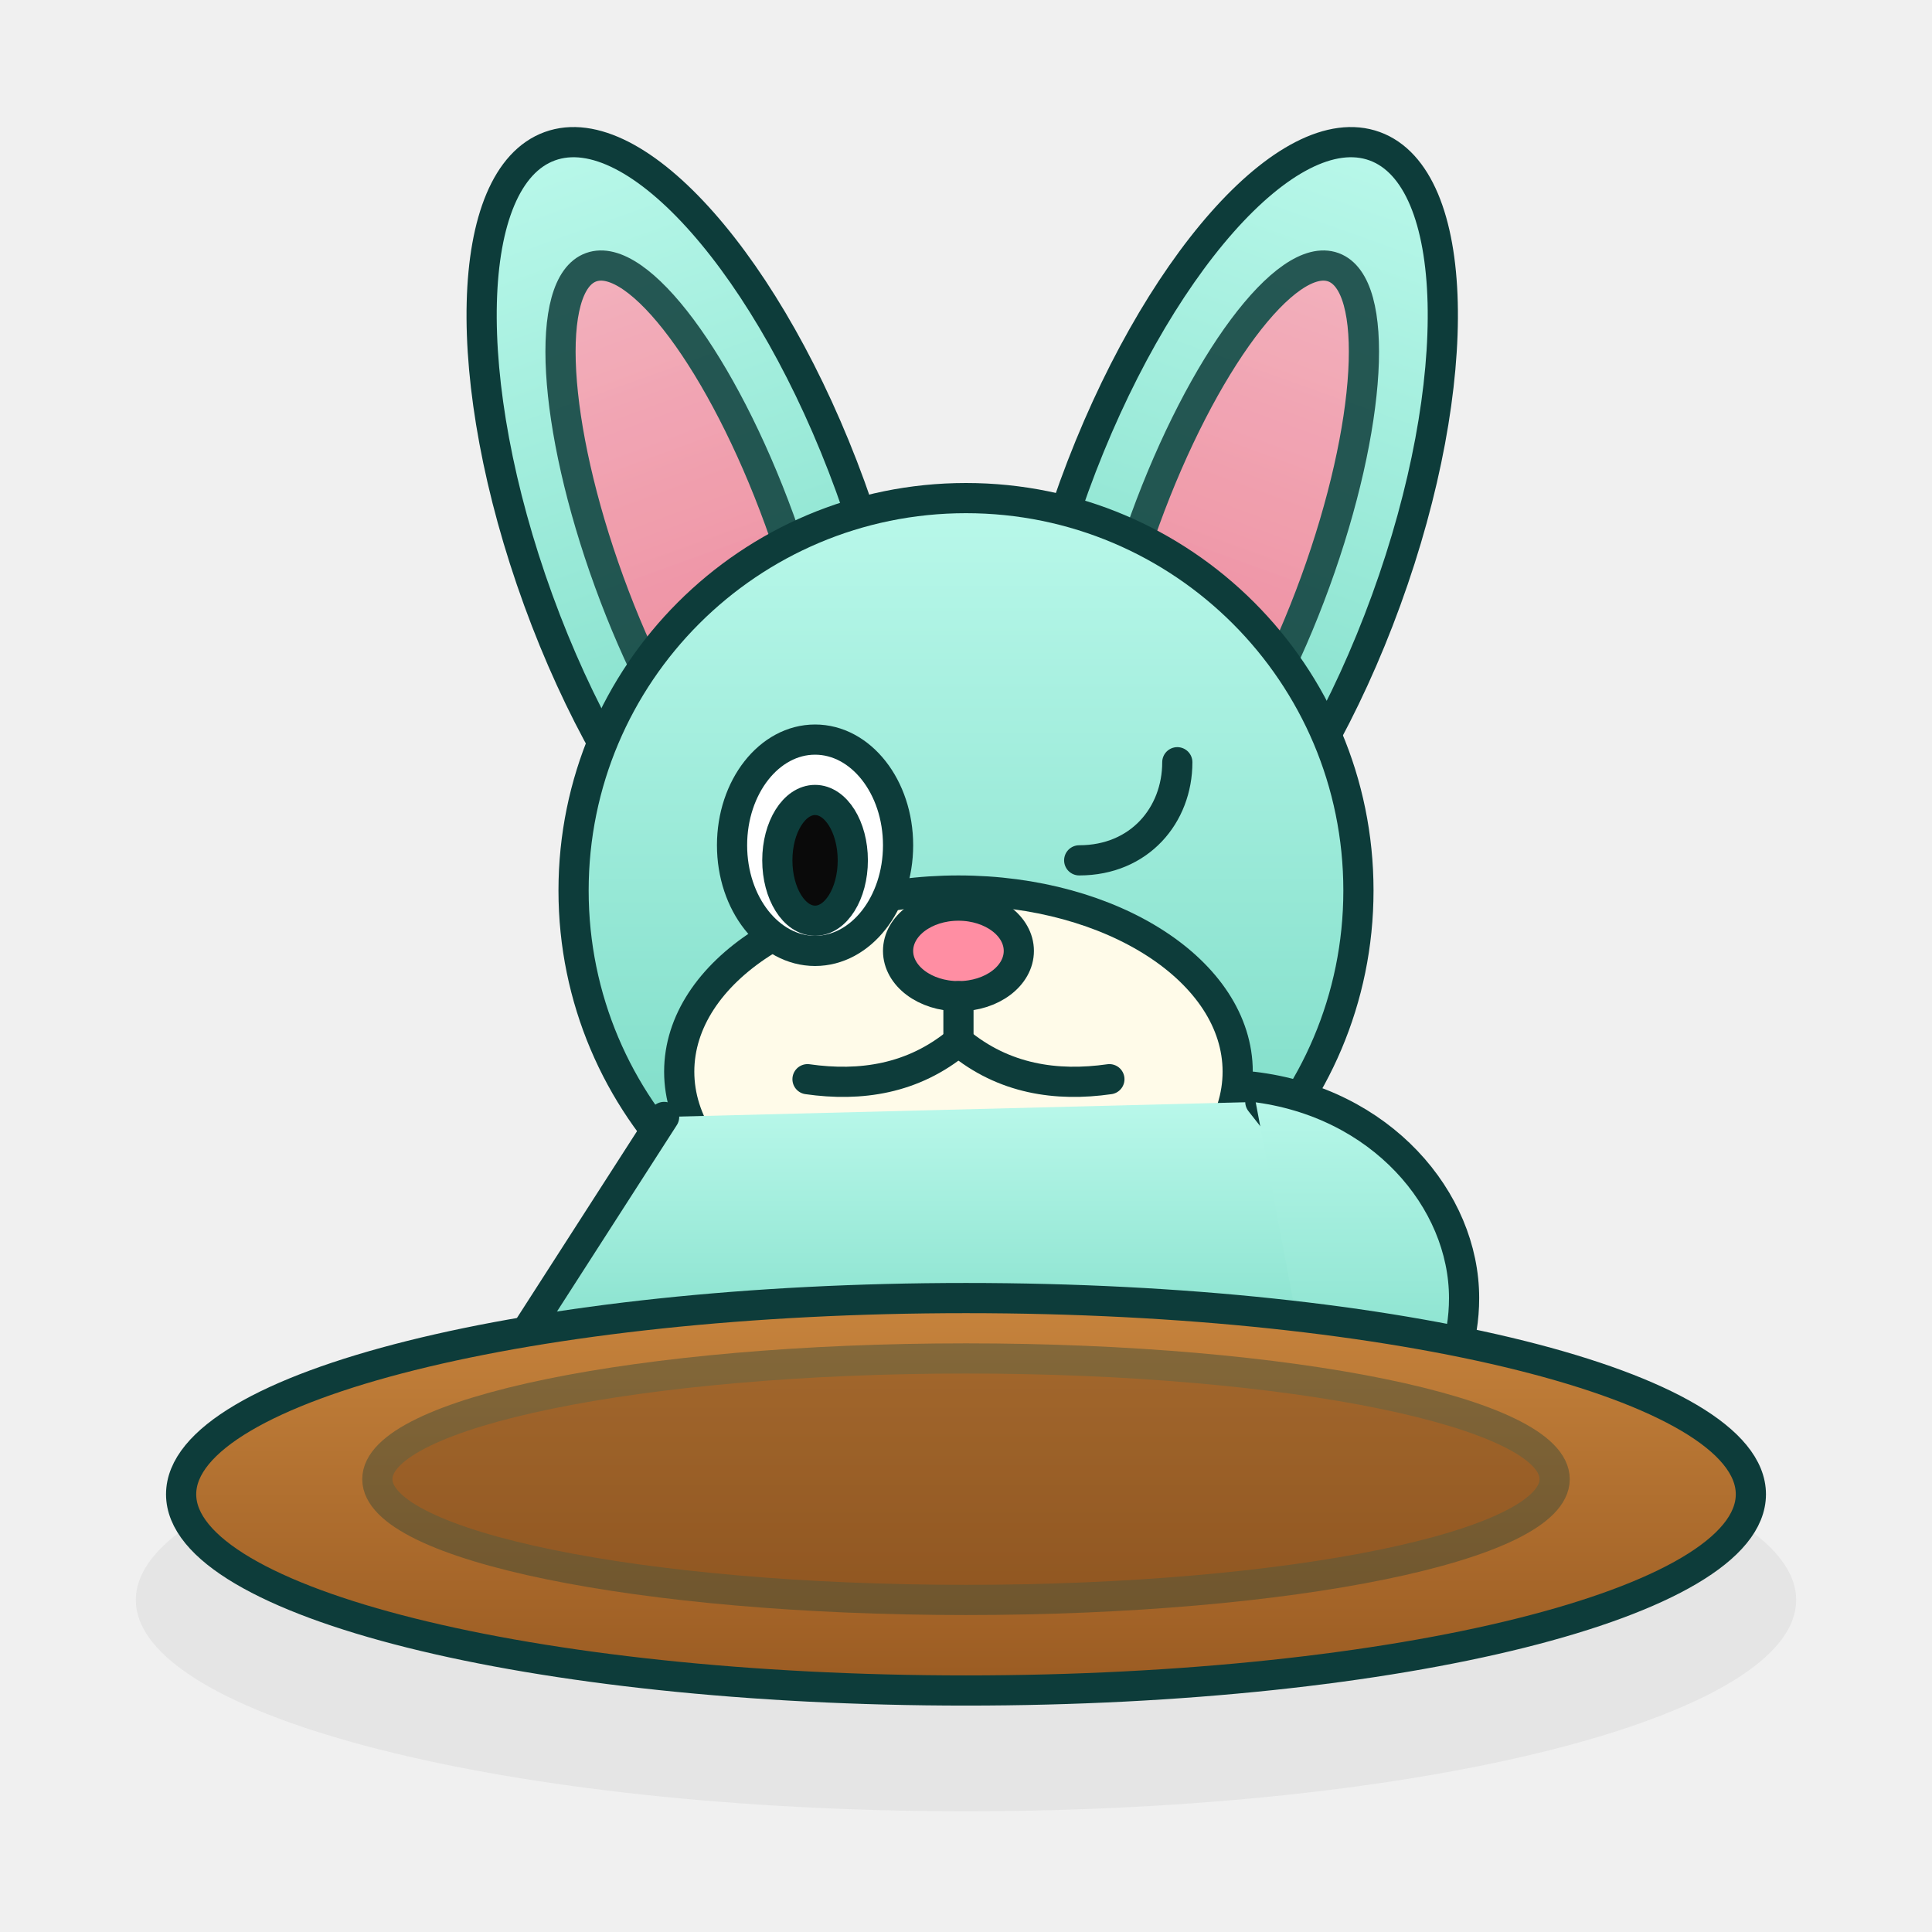
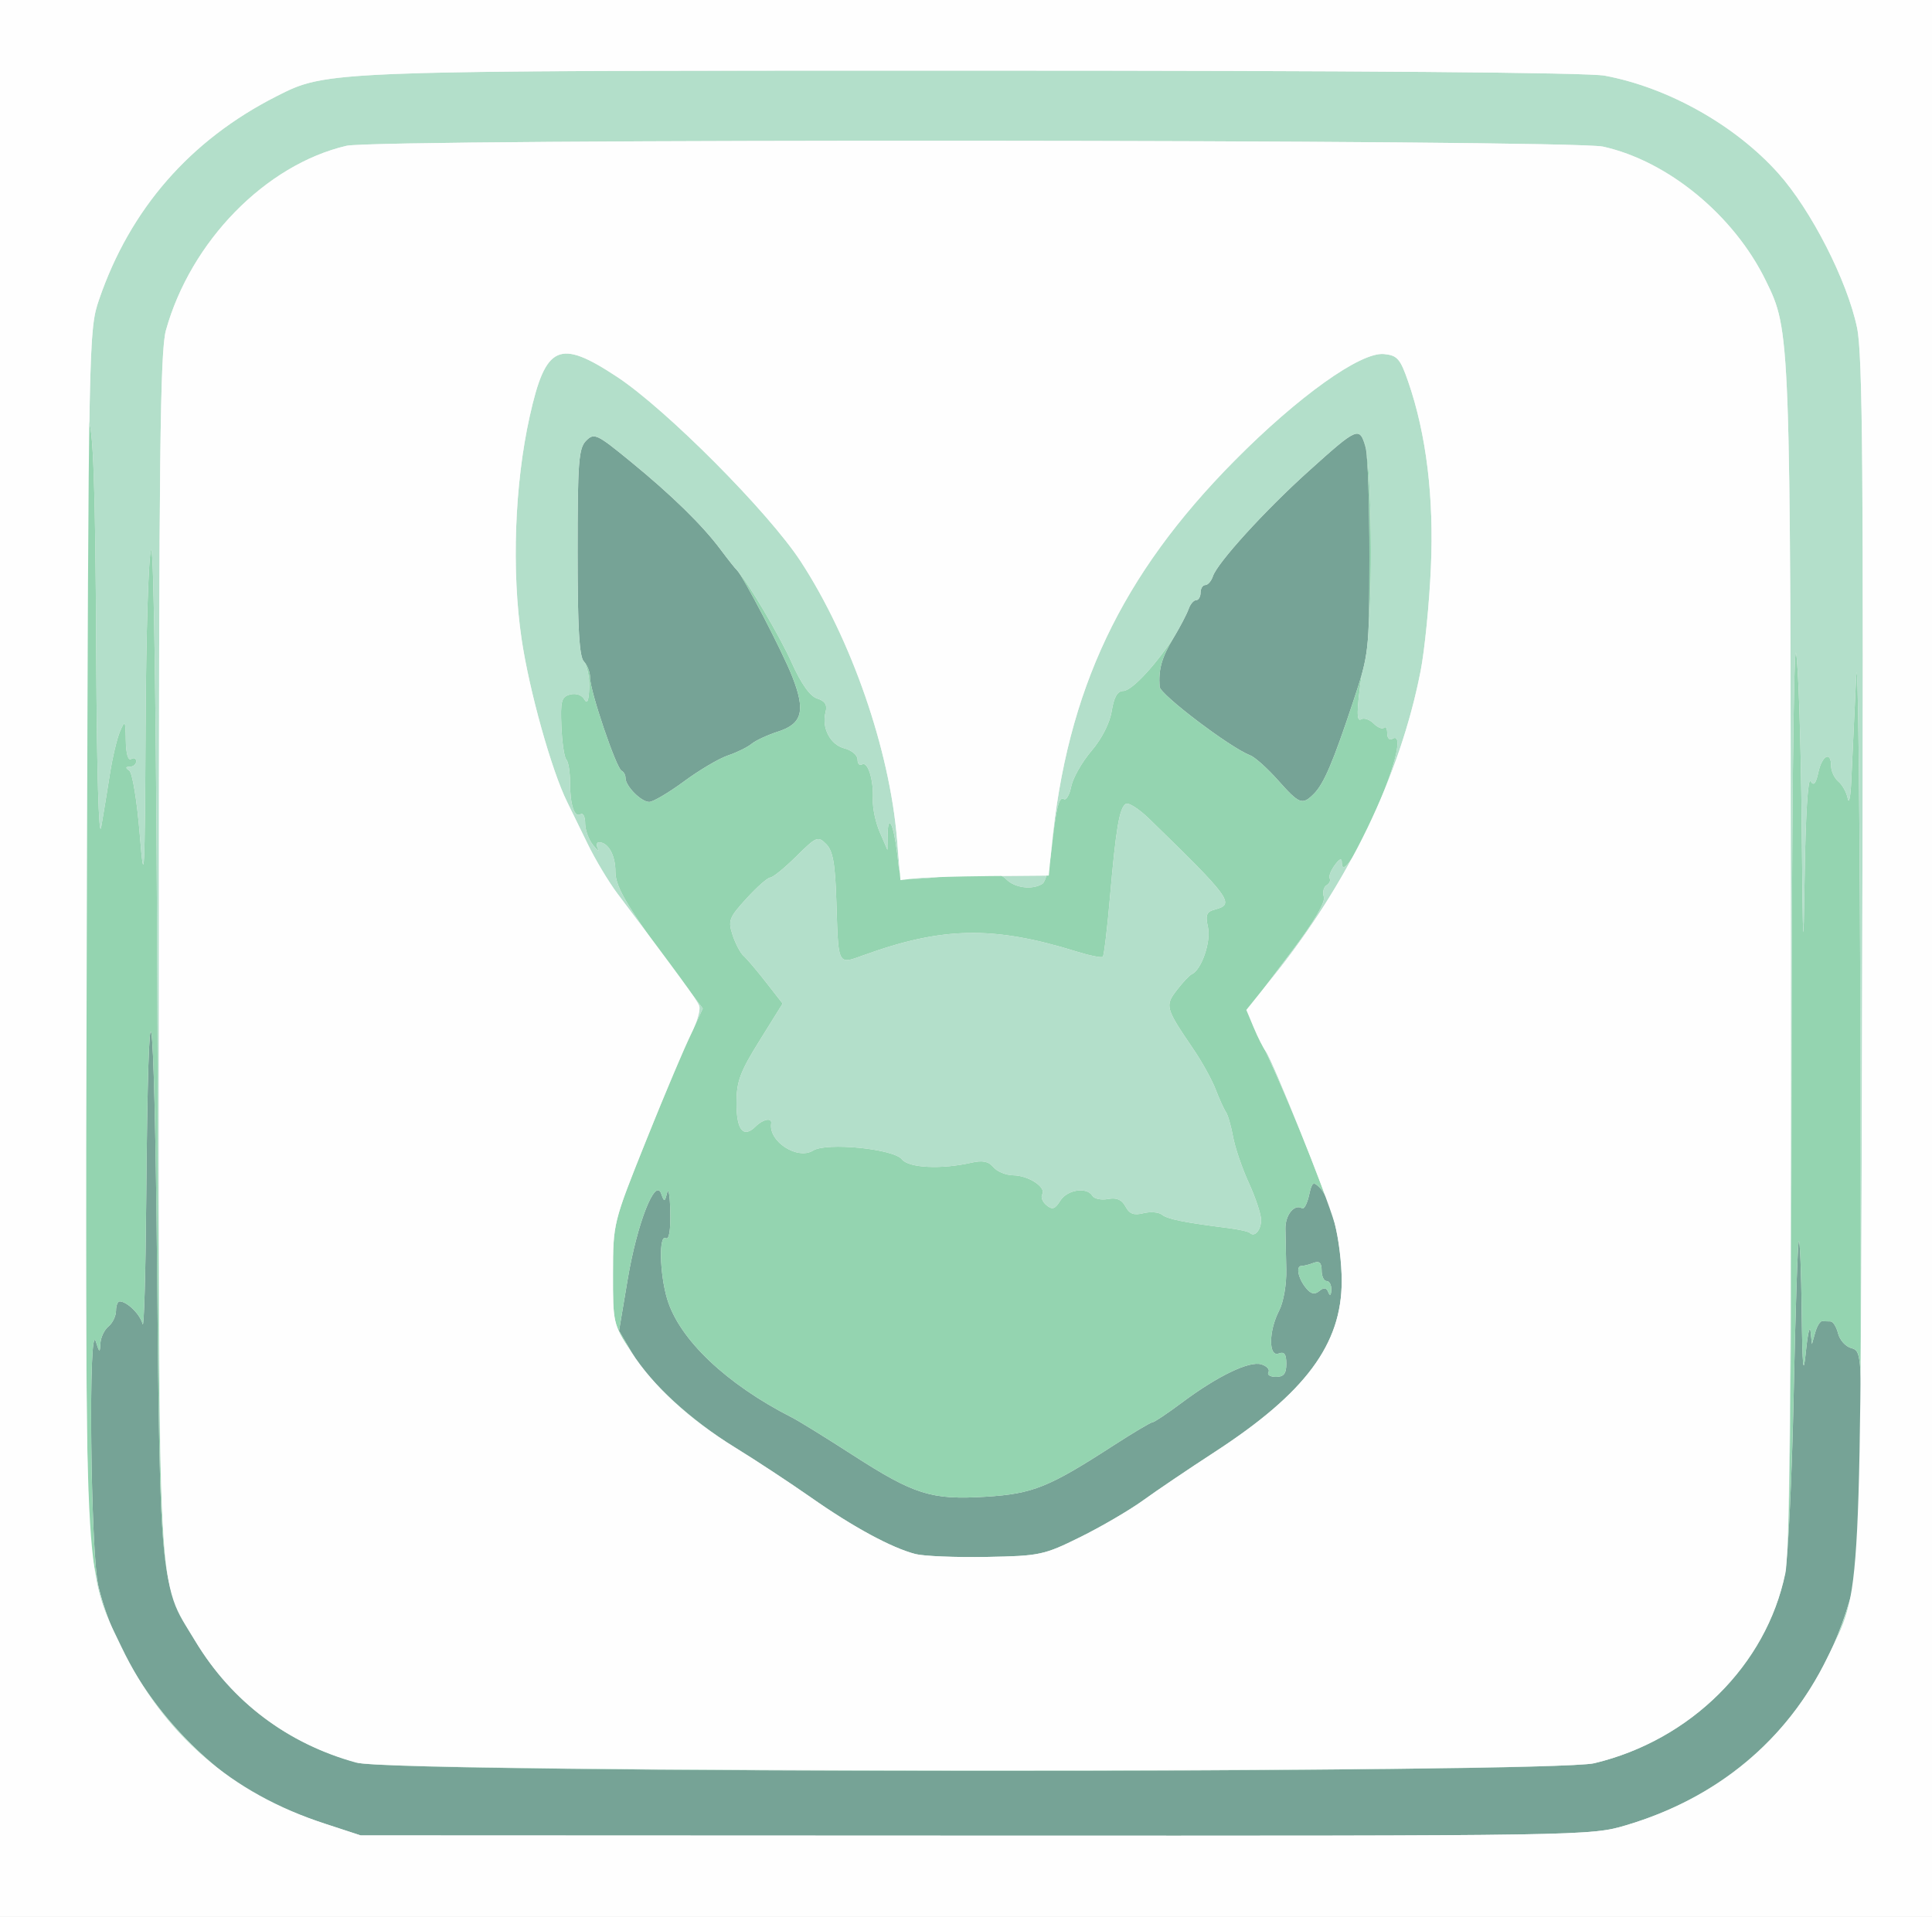
- <svg xmlns="http://www.w3.org/2000/svg" viewBox="0 0 256 256" role="img" aria-label="Coelho da Toca do Coelho">
-   <defs>
-     <linearGradient id="mint" x1="0" x2="0" y1="0" y2="1">
-       <stop offset="0" stop-color="#b9f8ea" />
-       <stop offset="1" stop-color="#74d8c2" />
-     </linearGradient>
-     <linearGradient id="ear" x1="0" x2="0" y1="0" y2="1">
-       <stop offset="0" stop-color="#ffa5b6" />
-       <stop offset="1" stop-color="#ff738e" />
-     </linearGradient>
-     <linearGradient id="soil" x1="0" x2="0" y1="0" y2="1">
-       <stop offset="0" stop-color="#c7843d" />
-       <stop offset="1" stop-color="#9a5b22" />
-     </linearGradient>
-   </defs>
-   <ellipse cx="128" cy="212" rx="110" ry="28" fill="#d8d8d8" opacity=".45" />
-   <g stroke="#0d3c3a" stroke-width="4" stroke-linecap="round" stroke-linejoin="round">
-     <ellipse cx="92" cy="72" rx="22" ry="56" transform="rotate(-20 92 72)" fill="url(#mint)" />
-     <ellipse cx="163" cy="72" rx="22" ry="56" transform="rotate(20 163 72)" fill="url(#mint)" />
-     <ellipse cx="92" cy="73" rx="12" ry="40" transform="rotate(-20 92 73)" fill="url(#ear)" opacity=".85" />
-     <ellipse cx="163" cy="73" rx="12" ry="40" transform="rotate(20 163 73)" fill="url(#ear)" opacity=".85" />
-     <circle cx="128" cy="118" r="52" fill="url(#mint)" />
-     <ellipse cx="127" cy="142" rx="37" ry="24" fill="#fffbe9" />
-     <ellipse cx="108" cy="112" rx="11" ry="14" fill="#fff" />
-     <ellipse cx="108" cy="114" rx="5" ry="8" fill="#0a0a0a" />
-     <path d="M143 114c8 0 13-6 13-13" fill="none" />
-     <ellipse cx="127" cy="126" rx="8" ry="6" fill="#ff8ea3" />
-     <path d="M127 132v6" />
-     <path d="M127 138c-6 5-13 6-20 5" fill="none" />
-     <path d="M127 138c6 5 13 6 20 5" fill="none" />
-     <path d="M88 148l-18 28c14 8 30 14 58 14 27 0 46-7 61-16l-22-28" fill="url(#mint)" />
-     <path d="M166 144c17 2 28 15 28 28 0 11-7 20-18 25" fill="url(#mint)" />
-     <path d="M177 177c7-2 11 4 9 10" fill="none" />
-     <ellipse cx="128" cy="198" rx="104" ry="26" fill="url(#soil)" />
-     <ellipse cx="128" cy="196" rx="78" ry="16" fill="#6b3d13" opacity=".35" />
+ <svg xmlns="http://www.w3.org/2000/svg" width="383" height="380" viewBox="0 0 383 380">
+   <g>
+     <path d="M 322.39 361.89 C315.32,363.99 314.64,364.00 193.39,363.96 L 71.50 363.91 L 64.50 361.62 C54.86,358.47 48.26,354.93 41.93,349.53 C30.81,340.04 22.50,327.06 19.50,314.49 C17.95,307.98 17.47,261.21 19.00,266.00 C19.72,268.25 19.81,268.28 19.90,266.37 C19.96,265.20 20.67,263.68 21.50,263.00 C22.33,262.32 23.00,260.91 23.00,259.88 C23.00,258.84 23.34,258.01 23.75,258.03 C25.26,258.10 27.78,260.60 28.27,262.52 C28.54,263.61 28.86,252.80 28.98,238.50 C29.40,187.92 30.59,195.10 31.14,251.50 C31.74,313.90 31.74,313.85 38.74,325.42 C46.10,337.59 57.14,345.82 71.05,349.52 C78.80,351.59 307.44,351.66 316.04,349.60 C335.16,345.03 350.28,330.00 353.86,312.00 C354.46,308.98 355.24,293.00 355.58,276.50 C355.92,260.00 356.38,246.31 356.60,246.08 C356.82,245.85 357.08,252.15 357.17,260.08 C357.31,271.35 357.49,273.08 358.00,268.00 C358.36,264.42 358.78,262.62 358.93,264.00 L 359.20 266.50 L 359.85 264.19 C360.21,262.92 360.84,261.91 361.25,261.94 C361.66,261.97 362.40,262.00 362.89,262.00 C363.38,262.00 364.05,263.07 364.38,264.38 C364.71,265.69 365.88,267.00 366.99,267.29 C368.92,267.79 369.00,268.62 369.00,288.22 C369.00,304.88 368.66,309.91 367.16,315.57 C361.02,338.67 345.12,355.13 322.39,361.89 ZM 214.14 304.77 C206.95,308.33 206.11,308.51 195.55,308.70 C189.47,308.81 183.15,308.55 181.50,308.13 C176.76,306.91 169.15,302.79 160.77,296.91 C156.52,293.94 149.77,289.49 145.77,287.04 C136.94,281.61 128.69,274.03 125.26,268.19 L 122.72 263.85 L 124.43 253.67 C126.28,242.63 129.89,233.38 131.07,236.66 C131.69,238.39 131.76,238.38 132.25,236.50 C132.53,235.40 132.82,237.11 132.88,240.31 C132.96,243.95 132.63,245.89 132.00,245.50 C130.58,244.62 130.76,252.60 132.27,257.59 C134.68,265.59 144.02,274.45 157.00,281.05 C158.38,281.75 163.77,285.09 169.00,288.46 C181.24,296.36 184.65,297.43 195.44,296.76 C204.76,296.17 207.88,294.92 220.84,286.53 C224.70,284.04 228.13,282.00 228.47,282.00 C228.81,282.00 231.43,280.25 234.29,278.11 C241.43,272.78 247.70,269.77 250.07,270.52 C251.15,270.86 251.77,271.56 251.46,272.07 C251.14,272.58 251.81,273.00 252.94,273.00 C254.49,273.00 255.00,272.36 255.00,270.39 C255.00,268.49 254.60,267.94 253.50,268.36 C251.45,269.15 251.48,263.90 253.56,259.89 C254.45,258.16 255.06,254.66 254.99,251.69 C254.92,248.83 254.85,245.21 254.82,243.63 C254.78,240.88 256.61,238.64 258.12,239.57 C258.51,239.82 259.13,238.67 259.50,237.02 C260.09,234.33 260.32,234.17 261.68,235.53 C263.92,237.78 265.98,246.60 265.98,254.00 C265.98,266.53 258.81,276.18 240.75,287.93 C235.66,291.24 229.29,295.54 226.59,297.50 C223.89,299.45 218.29,302.72 214.14,304.77 ZM 135.60 154.93 C132.56,157.17 129.46,159.00 128.70,159.00 C127.10,159.00 124.00,155.87 124.00,154.25 C124.00,153.66 123.66,153.02 123.23,152.83 C122.19,152.38 116.97,137.01 116.99,134.45 C116.99,133.32 116.44,131.84 115.75,131.15 C114.83,130.23 114.50,124.48 114.50,109.49 C114.50,91.63 114.71,88.86 116.19,87.38 C117.79,85.78 118.31,86.03 124.92,91.44 C133.18,98.19 139.25,104.13 142.88,109.00 C144.32,110.93 145.74,112.72 146.05,113.00 C147.23,114.05 155.07,129.09 157.05,134.12 C159.73,140.92 159.07,143.50 154.25,145.05 C152.19,145.71 149.82,146.81 149.00,147.48 C148.18,148.16 146.06,149.20 144.30,149.79 C142.54,150.38 138.63,152.69 135.60,154.93 ZM 260.46 157.40 C258.16,159.70 257.60,159.48 253.33,154.68 C251.23,152.31 248.73,150.08 247.78,149.73 C243.96,148.30 229.99,137.72 229.88,136.17 C229.64,132.66 230.29,130.39 232.62,126.51 C233.94,124.31 235.30,121.71 235.63,120.75 C235.96,119.79 236.63,119.00 237.12,119.00 C237.60,119.00 238.00,118.32 238.00,117.50 C238.00,116.68 238.42,116.00 238.93,116.00 C239.45,116.00 240.13,115.21 240.45,114.25 C241.34,111.57 250.77,101.21 259.33,93.50 C269.22,84.59 269.53,84.46 270.73,88.75 C271.15,90.26 271.49,100.05 271.47,110.50 C271.45,129.11 271.38,129.70 268.29,139.00 C264.26,151.16 262.44,155.41 260.46,157.40 ZM 258.93 255.41 C259.89,256.58 260.62,256.73 261.54,255.97 C262.44,255.22 262.95,255.28 263.32,256.21 C263.65,257.03 263.87,256.86 263.92,255.75 C263.96,254.79 263.55,254.00 263.00,254.00 C262.45,254.00 262.00,253.05 262.00,251.89 C262.00,250.38 261.55,249.96 260.42,250.39 C259.55,250.73 258.46,251.00 258.01,251.00 C256.83,251.00 257.35,253.51 258.93,255.41 Z" fill="rgb(118,163,150)" />
+     <path d="M 135.60 154.93 C138.63,152.69 142.54,150.38 144.30,149.79 C146.06,149.20 148.18,148.16 149.00,147.48 C149.82,146.81 152.19,145.71 154.25,145.05 C159.07,143.50 159.73,140.92 157.05,134.12 C155.16,129.33 147.95,115.44 146.26,113.24 C148.32,115.52 154.57,126.08 156.93,131.35 C158.84,135.60 160.58,138.05 162.01,138.50 C163.58,139.00 164.04,139.75 163.66,141.20 C162.84,144.33 164.60,147.68 167.43,148.39 C168.84,148.75 170.00,149.73 170.00,150.58 C170.00,151.43 170.40,151.87 170.89,151.57 C172.04,150.86 173.22,154.68 173.04,158.50 C172.96,160.16 173.57,163.08 174.41,165.00 L 175.92 168.50 L 175.96 165.58 C176.02,161.14 177.12,163.22 177.86,169.18 C178.15,171.51 178.12,172.87 178.78,173.58 C179.68,174.55 181.85,174.33 187.85,173.72 C188.85,173.62 189.96,173.51 191.19,173.39 C196.65,172.86 198.18,173.04 199.51,174.37 C201.22,176.07 204.68,176.49 206.65,175.23 C207.28,174.83 208.09,171.80 208.45,168.50 C209.36,160.14 209.92,157.84 210.91,158.44 C211.37,158.73 212.03,157.59 212.37,155.90 C212.71,154.22 214.51,151.06 216.37,148.88 C218.42,146.49 220.01,143.36 220.39,140.96 C220.83,138.23 221.53,137.00 222.65,137.00 C224.50,137.00 229.67,131.13 233.01,125.85 C232.88,126.07 232.75,126.29 232.62,126.51 C230.29,130.39 229.64,132.66 229.88,136.17 C229.99,137.72 243.96,148.30 247.78,149.73 C248.73,150.08 251.23,152.31 253.33,154.68 C257.60,159.48 258.16,159.70 260.46,157.40 C262.44,155.41 264.26,151.16 268.29,139.00 C268.99,136.91 269.53,135.25 269.95,133.74 C268.91,140.90 268.92,143.17 269.81,142.62 C270.38,142.27 271.50,142.64 272.30,143.44 C273.10,144.25 274.04,144.63 274.38,144.29 C274.72,143.95 275.00,144.44 275.00,145.39 C275.00,146.34 275.45,146.84 276.00,146.50 C278.18,145.15 276.81,151.35 272.97,160.20 C268.98,169.40 266.00,174.02 266.00,171.02 C266.00,170.06 265.55,170.23 264.59,171.55 C263.81,172.61 263.37,173.79 263.60,174.17 C263.84,174.55 263.56,175.16 262.98,175.52 C262.39,175.87 262.15,176.92 262.44,177.83 C262.77,178.88 260.47,182.80 256.23,188.41 C252.53,193.31 248.93,198.07 248.24,198.99 C247.18,200.39 247.47,201.64 249.97,206.59 C253.16,212.91 259.48,228.14 262.77,237.16 C262.42,236.46 262.05,235.91 261.68,235.53 C260.32,234.17 260.09,234.33 259.50,237.02 C259.13,238.67 258.51,239.82 258.12,239.57 C256.61,238.64 254.78,240.88 254.82,243.63 C254.85,245.21 254.92,248.83 254.99,251.69 C255.06,254.66 254.45,258.16 253.56,259.89 C251.48,263.90 251.45,269.15 253.50,268.36 C254.60,267.94 255.00,268.49 255.00,270.39 C255.00,272.36 254.49,273.00 252.94,273.00 C251.81,273.00 251.14,272.58 251.46,272.07 C251.77,271.56 251.15,270.86 250.07,270.52 C247.70,269.77 241.43,272.78 234.29,278.11 C231.43,280.25 228.81,282.00 228.47,282.00 C228.13,282.00 224.70,284.04 220.84,286.53 C207.88,294.92 204.76,296.17 195.44,296.76 C184.65,297.43 181.24,296.36 169.00,288.46 C163.77,285.09 158.38,281.75 157.00,281.05 C144.02,274.45 134.68,265.59 132.27,257.59 C130.76,252.60 130.58,244.62 132.00,245.50 C132.63,245.89 132.96,243.95 132.88,240.31 C132.82,237.11 132.53,235.40 132.25,236.50 C131.76,238.38 131.69,238.39 131.07,236.66 C129.89,233.38 126.28,242.63 124.43,253.67 L 122.72 263.85 L 125.26 268.19 C125.39,268.41 125.53,268.63 125.67,268.86 C125.48,268.57 125.29,268.29 125.10,268.00 C121.57,262.61 121.50,262.31 121.52,252.50 C121.54,242.67 121.64,242.25 127.33,228.00 C130.51,220.02 134.51,210.45 136.22,206.72 L 139.32 199.95 L 136.16 195.72 C124.58,180.27 122.00,176.09 122.00,172.80 C122.00,169.55 120.57,167.00 118.74,167.00 C118.27,167.00 118.17,167.56 118.52,168.25 C118.86,168.94 118.44,168.63 117.57,167.56 C116.71,166.49 116.00,164.55 116.00,163.25 C116.00,161.95 115.60,161.13 115.10,161.44 C113.87,162.20 113.00,159.56 113.00,155.08 C113.00,153.02 112.67,151.00 112.27,150.60 C111.86,150.20 111.43,147.25 111.29,144.04 C111.08,138.97 111.30,138.15 113.03,137.70 C114.19,137.40 115.35,137.80 115.84,138.67 C116.41,139.69 116.71,138.98 116.81,136.40 C116.89,134.34 116.40,131.98 115.73,131.17 C115.63,131.06 115.54,130.88 115.46,130.65 C115.55,130.88 115.65,131.05 115.75,131.15 C116.44,131.84 116.99,133.32 116.99,134.45 C116.97,137.01 122.19,152.38 123.23,152.83 C123.66,153.02 124.00,153.66 124.00,154.25 C124.00,155.87 127.10,159.00 128.70,159.00 C129.46,159.00 132.56,157.17 135.60,154.93 ZM 247.79 244.46 C248.71,245.38 250.00,243.88 250.00,241.88 C250.00,240.77 248.91,237.48 247.57,234.55 C246.23,231.63 244.82,227.49 244.44,225.37 C244.05,223.24 243.42,221.05 243.04,220.50 C242.65,219.95 241.73,217.93 240.99,216.00 C240.25,214.07 238.26,210.48 236.57,208.00 C231.03,199.87 230.90,199.41 233.31,196.29 C234.49,194.75 235.82,193.35 236.25,193.16 C238.16,192.34 240.10,186.72 239.47,183.86 C238.92,181.36 239.16,180.77 240.91,180.31 C244.86,179.28 243.97,178.06 227.83,162.36 C225.81,160.40 223.72,159.06 223.19,159.38 C221.91,160.17 221.23,164.20 220.04,177.89 C219.50,184.15 218.86,189.48 218.62,189.71 C218.38,189.95 216.01,189.47 213.34,188.64 C196.96,183.55 186.83,183.73 171.21,189.39 C171.04,189.45 170.89,189.50 170.73,189.56 C169.02,190.18 167.96,190.57 167.27,190.22 C166.07,189.60 166.05,186.70 165.80,178.78 C165.57,171.21 165.12,168.69 163.78,167.35 C162.15,165.72 161.83,165.86 157.83,169.82 C155.51,172.12 153.19,174.00 152.69,174.00 C152.18,174.00 150.07,175.86 147.99,178.14 C144.52,181.94 144.29,182.54 145.23,185.39 C145.79,187.10 146.77,188.95 147.39,189.50 C148.02,190.05 150.02,192.41 151.84,194.74 L 155.15 198.98 L 150.58 206.32 C146.70,212.54 146.00,214.45 146.00,218.75 C146.00,224.08 147.39,225.75 149.81,223.33 C151.26,221.89 153.07,221.54 152.88,222.75 C152.32,226.32 158.09,230.05 161.19,228.12 C163.85,226.45 177.13,227.77 178.79,229.86 C180.15,231.58 186.62,231.89 192.56,230.53 C194.78,230.02 195.97,230.26 196.93,231.41 C197.65,232.29 199.43,233.01 200.87,233.03 C203.91,233.07 207.48,235.42 206.61,236.82 C206.29,237.34 206.67,238.31 207.46,238.96 C208.60,239.91 209.15,239.74 210.18,238.08 C211.56,235.87 215.43,235.27 216.56,237.09 C216.93,237.70 218.32,237.98 219.65,237.73 C221.34,237.40 222.39,237.85 223.12,239.22 C223.90,240.69 224.79,241.02 226.68,240.54 C228.06,240.20 229.71,240.33 230.35,240.84 C231.44,241.72 234.71,242.38 243.40,243.48 C245.55,243.75 247.52,244.19 247.79,244.46 ZM 33.29 312.80 C31.65,304.40 31.51,289.57 31.14,251.50 C30.59,195.10 29.40,187.92 28.98,238.50 C28.86,252.80 28.54,263.61 28.27,262.52 C27.78,260.60 25.26,258.10 23.75,258.03 C23.34,258.01 23.00,258.84 23.00,259.88 C23.00,260.91 22.33,262.32 21.50,263.00 C20.67,263.68 19.96,265.20 19.90,266.37 C19.81,268.28 19.72,268.25 19.00,266.00 C17.54,261.43 17.91,303.82 19.29,313.35 C19.18,312.87 19.06,312.39 18.95,311.91 C17.15,303.92 17.05,297.93 17.03,193.08 C17.01,132.49 17.18,83.08 17.39,83.08 L 17.39 83.08 C18.50,84.26 18.92,95.97 19.08,130.50 C19.19,152.86 19.59,166.65 20.06,164.00 C20.49,161.52 21.27,156.80 21.78,153.50 C22.30,150.20 23.20,146.38 23.80,145.00 C24.79,142.69 24.88,142.83 24.94,146.81 C24.97,149.41 25.40,150.87 26.00,150.50 C26.55,150.16 27.00,150.36 27.00,150.94 C27.00,151.52 26.44,152.01 25.75,152.02 C24.87,152.03 24.83,152.25 25.62,152.77 C26.24,153.17 27.17,158.83 27.71,165.50 C28.59,176.28 28.71,174.10 28.86,144.00 C28.95,125.47 29.45,109.84 29.96,109.03 C30.53,108.13 31.02,145.59 31.24,207.53 C31.50,278.77 31.43,302.05 33.29,312.80 ZM 368.87 272.96 C368.67,268.03 368.18,267.60 366.99,267.29 C365.88,267.00 364.71,265.69 364.38,264.38 C364.05,263.07 363.38,262.00 362.89,262.00 C362.40,262.00 361.66,261.97 361.25,261.94 C360.84,261.91 360.21,262.92 359.85,264.19 L 359.20 266.50 L 358.93 264.00 C358.78,262.62 358.36,264.42 358.00,268.00 C357.49,273.08 357.31,271.35 357.17,260.08 C357.08,252.15 356.82,245.85 356.60,246.08 C356.38,246.31 355.92,260.00 355.58,276.50 C355.32,288.93 354.82,301.06 354.33,307.59 C354.88,297.20 355.12,269.53 355.15,216.00 C355.18,164.68 355.57,127.23 356.05,129.50 C356.51,131.70 357.01,147.00 357.17,163.50 C357.41,189.12 357.50,190.58 357.76,173.50 C357.93,161.75 358.41,154.07 358.92,154.88 C359.55,155.89 359.97,155.42 360.47,153.13 C361.22,149.73 363.00,148.84 363.00,151.88 C363.00,152.91 363.65,154.29 364.44,154.95 C365.23,155.61 366.07,157.13 366.30,158.32 C366.54,159.52 366.85,158.02 366.99,155.00 C367.14,151.98 367.57,142.75 367.95,134.50 C368.33,126.25 368.73,162.06 368.82,214.07 C368.87,240.11 368.90,259.04 368.87,272.96 ZM 258.93 255.41 C257.35,253.51 256.83,251.00 258.01,251.00 C258.46,251.00 259.55,250.73 260.42,250.39 C261.55,249.96 262.00,250.38 262.00,251.89 C262.00,253.05 262.45,254.00 263.00,254.00 C263.55,254.00 263.96,254.79 263.92,255.75 C263.87,256.86 263.65,257.03 263.32,256.21 C262.95,255.28 262.44,255.22 261.54,255.97 C260.62,256.73 259.89,256.58 258.93,255.41 ZM 271.32 124.22 C271.45,121.02 271.46,116.79 271.47,110.50 C271.49,100.05 271.15,90.26 270.73,88.75 C269.55,84.54 269.23,84.59 259.86,93.02 C268.89,84.89 269.27,84.76 270.51,87.75 C271.77,90.77 272.18,114.05 271.32,124.22 ZM 41.93 349.53 C35.83,344.33 30.84,338.49 26.97,332.04 C30.91,338.47 36.03,344.49 41.93,349.53 ZM 130.52 274.86 C134.14,278.65 138.87,282.56 143.90,285.84 C138.63,282.43 134.17,278.77 130.52,274.86 ZM 265.27 245.86 C265.12,244.98 264.96,244.13 264.78,243.31 C264.95,244.06 265.12,244.93 265.27,245.86 Z" fill="rgb(148,212,176)" />
+     <path d="M 33.29 312.80 C31.43,302.05 31.50,278.77 31.24,207.53 C31.02,145.59 30.53,108.13 29.96,109.03 C29.45,109.84 28.95,125.47 28.86,144.00 C28.71,174.10 28.59,176.28 27.71,165.50 C27.17,158.83 26.24,153.17 25.62,152.77 C24.83,152.25 24.87,152.03 25.75,152.02 C26.44,152.01 27.00,151.52 27.00,150.94 C27.00,150.36 26.55,150.16 26.00,150.50 C25.40,150.87 24.97,149.41 24.94,146.81 C24.88,142.83 24.79,142.69 23.80,145.00 C23.20,146.38 22.30,150.20 21.78,153.50 C21.27,156.80 20.49,161.52 20.06,164.00 C19.59,166.65 19.19,152.86 19.08,130.50 C18.93,99.54 18.58,86.93 17.71,83.80 C18.01,64.56 18.53,62.64 19.64,59.39 C25.78,41.45 37.67,27.81 54.73,19.13 C55.68,18.65 56.53,18.21 57.40,17.82 C65.80,14.00 75.93,14.00 190.53,14.00 L 192.93 14.00 C268.91,14.00 314.70,14.37 318.11,15.00 C330.71,17.35 343.99,24.82 352.51,34.34 C359.06,41.65 366.22,55.70 368.15,65.00 C369.25,70.30 369.44,93.44 369.17,190.00 C369.07,225.59 369.03,251.03 368.87,269.49 C368.89,255.94 368.87,238.01 368.82,214.07 C368.73,162.06 368.33,126.25 367.95,134.50 C367.57,142.75 367.14,151.98 366.99,155.00 C366.85,158.02 366.54,159.52 366.30,158.32 C366.07,157.13 365.23,155.61 364.44,154.95 C363.65,154.29 363.00,152.91 363.00,151.88 C363.00,148.84 361.22,149.73 360.47,153.13 C359.97,155.42 359.55,155.89 358.92,154.88 C358.41,154.07 357.93,161.75 357.76,173.50 C357.50,190.58 357.41,189.12 357.17,163.50 C357.01,147.00 356.51,131.70 356.05,129.50 C355.57,127.23 355.18,164.68 355.15,216.00 C355.12,269.53 354.88,297.20 354.33,307.59 C354.29,308.05 354.26,308.49 354.22,308.90 C354.84,298.52 355.06,264.07 355.02,190.00 C354.94,65.51 354.95,65.66 350.04,55.62 C343.71,42.67 330.66,31.93 317.79,29.07 C311.28,27.63 74.81,27.47 68.68,28.91 C52.66,32.66 37.81,47.84 32.89,65.50 C31.74,69.65 31.50,90.68 31.50,188.50 C31.50,195.34 31.50,201.80 31.50,207.91 C31.49,279.10 31.48,302.41 33.34,313.03 C33.33,312.96 33.31,312.88 33.29,312.80 ZM 247.79 244.46 C247.52,244.19 245.55,243.75 243.40,243.48 C234.71,242.38 231.44,241.72 230.35,240.84 C229.71,240.33 228.06,240.20 226.68,240.54 C224.79,241.02 223.90,240.69 223.12,239.22 C222.39,237.85 221.34,237.40 219.65,237.73 C218.32,237.98 216.93,237.70 216.56,237.09 C215.43,235.27 211.56,235.87 210.18,238.08 C209.15,239.74 208.60,239.91 207.46,238.96 C206.67,238.31 206.29,237.34 206.61,236.82 C207.48,235.42 203.91,233.07 200.87,233.03 C199.43,233.01 197.65,232.29 196.93,231.41 C195.97,230.26 194.78,230.02 192.56,230.53 C186.62,231.89 180.15,231.58 178.79,229.86 C177.13,227.77 163.85,226.45 161.19,228.12 C158.09,230.05 152.32,226.32 152.88,222.75 C153.07,221.54 151.26,221.89 149.81,223.33 C147.39,225.75 146.00,224.08 146.00,218.75 C146.00,214.45 146.70,212.54 150.58,206.32 L 155.15 198.98 L 151.84 194.74 C150.02,192.41 148.02,190.05 147.39,189.50 C146.77,188.95 145.79,187.10 145.23,185.39 C144.29,182.54 144.52,181.94 147.99,178.14 C150.07,175.86 152.18,174.00 152.69,174.00 C153.19,174.00 155.51,172.12 157.83,169.82 C161.83,165.86 162.15,165.72 163.78,167.35 C165.12,168.69 165.57,171.21 165.80,178.78 C166.05,186.70 166.07,189.60 167.27,190.22 C167.96,190.57 169.02,190.18 170.73,189.56 C170.89,189.50 171.04,189.45 171.21,189.39 C186.83,183.73 196.96,183.55 213.34,188.64 C216.01,189.47 218.38,189.95 218.62,189.71 C218.86,189.48 219.50,184.15 220.04,177.89 C221.23,164.20 221.91,160.17 223.19,159.38 C223.72,159.06 225.81,160.40 227.83,162.36 C243.97,178.06 244.86,179.28 240.91,180.31 C239.16,180.77 238.92,181.36 239.47,183.86 C240.10,186.72 238.16,192.34 236.25,193.16 C235.82,193.35 234.49,194.75 233.31,196.29 C230.90,199.41 231.03,199.87 236.57,208.00 C238.26,210.48 240.25,214.07 240.99,216.00 C241.73,217.93 242.65,219.95 243.04,220.50 C243.42,221.05 244.05,223.24 244.44,225.37 C244.82,227.49 246.23,231.63 247.57,234.55 C248.91,237.48 250.00,240.77 250.00,241.88 C250.00,243.88 248.71,245.38 247.79,244.46 ZM 178.36 172.80 C178.11,172.01 178.07,170.84 177.86,169.18 C177.12,163.22 176.02,161.14 175.96,165.58 L 175.92 168.50 L 174.41 165.00 C173.57,163.08 172.96,160.16 173.04,158.50 C173.22,154.68 172.04,150.86 170.89,151.57 C170.40,151.87 170.00,151.43 170.00,150.58 C170.00,149.73 168.84,148.75 167.43,148.39 C164.60,147.68 162.84,144.33 163.66,141.20 C164.04,139.75 163.58,139.00 162.01,138.50 C160.58,138.05 158.84,135.60 156.93,131.35 C154.57,126.08 148.32,115.52 146.26,113.24 C146.18,113.13 146.11,113.05 146.05,113.00 C145.74,112.72 144.32,110.93 142.88,109.00 C139.25,104.13 133.18,98.19 124.92,91.44 C118.31,86.03 117.79,85.78 116.19,87.38 C114.71,88.86 114.50,91.63 114.50,109.49 C114.50,122.79 114.76,128.81 115.46,130.65 C115.54,130.88 115.63,131.06 115.73,131.17 C116.40,131.98 116.89,134.34 116.81,136.40 C116.71,138.98 116.41,139.69 115.84,138.67 C115.35,137.80 114.19,137.40 113.03,137.70 C111.30,138.15 111.08,138.97 111.29,144.04 C111.43,147.25 111.86,150.20 112.27,150.60 C112.67,151.00 113.00,153.02 113.00,155.08 C113.00,159.56 113.87,162.20 115.10,161.44 C115.60,161.13 116.00,161.95 116.00,163.25 C116.00,164.55 116.71,166.49 117.57,167.56 C118.44,168.63 118.86,168.94 118.52,168.25 C118.17,167.56 118.27,167.00 118.74,167.00 C120.57,167.00 122.00,169.55 122.00,172.80 C122.00,175.15 123.31,177.94 128.24,184.94 C126.57,182.71 124.65,180.15 122.44,177.23 C120.67,174.88 117.97,170.38 116.45,167.23 C114.92,164.08 113.11,160.38 112.43,159.00 C109.35,152.80 104.91,136.93 103.40,126.70 C101.39,113.14 102.02,95.95 105.00,82.59 C108.17,68.33 110.84,67.13 122.34,74.73 C132.10,81.17 152.39,101.58 158.76,111.36 C168.79,126.77 176.35,148.58 177.83,166.41 ZM 271.32 124.22 C272.18,114.05 271.77,90.77 270.51,87.75 C269.27,84.77 268.89,84.89 259.93,92.96 L 259.86 93.02 C259.68,93.18 259.51,93.34 259.33,93.50 C250.77,101.21 241.34,111.57 240.45,114.25 C240.13,115.21 239.45,116.00 238.93,116.00 C238.42,116.00 238.00,116.68 238.00,117.50 C238.00,118.32 237.60,119.00 237.12,119.00 C236.63,119.00 235.96,119.79 235.63,120.75 C235.33,121.62 234.20,123.81 233.01,125.85 C229.67,131.13 224.50,137.00 222.65,137.00 C221.53,137.00 220.83,138.23 220.39,140.96 C220.01,143.36 218.42,146.49 216.37,148.88 C214.51,151.06 212.71,154.22 212.37,155.90 C212.03,157.59 211.37,158.73 210.91,158.44 C209.92,157.84 209.36,160.14 208.45,168.50 C208.40,168.99 208.33,169.48 208.26,169.96 L 208.45 168.05 C211.49,136.78 222.25,114.06 244.77,91.31 C257.39,78.57 269.76,69.74 274.36,70.20 C277.02,70.46 277.59,71.12 279.19,75.76 C282.76,86.13 284.28,98.59 283.66,112.50 C283.35,119.65 282.43,128.88 281.63,133.00 C280.08,141.00 277.59,149.09 274.27,157.07 C277.09,149.94 277.91,145.32 276.00,146.50 C275.45,146.84 275.00,146.34 275.00,145.39 C275.00,144.44 274.72,143.95 274.38,144.29 C274.04,144.63 273.10,144.25 272.30,143.44 C271.50,142.64 270.38,142.27 269.81,142.62 C268.92,143.17 268.91,140.90 269.95,133.74 C270.77,130.79 271.15,128.37 271.32,124.22 ZM 71.68 349.63 C90.15,351.45 308.07,351.51 316.04,349.60 C307.60,351.62 87.01,351.59 71.68,349.63 ZM 250.65 195.80 C252.16,193.80 254.18,191.12 256.23,188.41 C260.47,182.80 262.77,178.88 262.44,177.83 C262.15,176.92 262.39,175.87 262.98,175.52 C263.56,175.16 263.84,174.55 263.60,174.17 C263.37,173.79 263.81,172.61 264.59,171.55 C265.55,170.23 266.00,170.06 266.00,171.02 C266.00,172.55 266.77,172.10 268.05,170.10 C263.61,178.32 258.29,186.31 252.20,193.87 ZM 207.46 173.60 C207.19,174.47 206.91,175.07 206.65,175.23 C204.68,176.49 201.22,176.07 199.51,174.37 C199.23,174.09 198.94,173.86 198.61,173.68 ZM 54.62 342.19 L 71.68 349.63 C71.40,349.60 71.19,349.56 71.05,349.52 C65.01,347.92 59.51,345.46 54.62,342.19 ZM 41.93 349.53 C42.35,349.89 42.78,350.25 43.20,350.59 C37.30,346.04 32.31,340.53 28.20,334.02 C31.88,339.69 36.46,344.86 41.93,349.53 ZM 258.19 225.37 C255.61,219.02 252.80,212.47 250.79,208.26 C250.83,208.32 250.87,208.38 250.91,208.42 C251.61,209.30 254.96,217.25 258.19,225.37 ZM 366.76 317.01 C365.95,321.09 364.83,323.43 363.29,326.55 C364.65,323.52 365.81,320.33 366.76,317.01 ZM 137.08 196.96 L 139.32 199.95 L 137.72 203.43 C138.46,201.66 138.84,200.02 138.61,199.43 C138.47,199.05 138.01,198.30 137.08,196.96 ZM 18.68 310.63 C18.76,311.06 18.86,311.48 18.95,311.91 C19.06,312.39 19.18,312.87 19.29,313.35 C19.36,313.81 19.43,314.19 19.50,314.49 C20.08,316.91 20.86,319.35 21.81,321.78 C21.61,321.32 21.41,320.87 21.22,320.41 C20.11,317.74 19.29,314.94 18.68,310.63 ZM 17.06 244.06 C17.09,261.75 17.14,274.39 17.25,283.60 C17.09,273.73 17.05,260.94 17.06,244.06 ZM 322.39 361.89 C336.52,357.68 348.01,349.73 356.16,338.76 C348.04,349.78 336.55,357.67 322.39,361.89 ZM 185.98 173.91 C183.57,174.15 181.93,174.28 180.80,174.23 L 181.50 174.15 C182.21,174.07 183.84,173.98 185.98,173.91 ZM 54.62 342.19 C48.27,337.95 42.95,332.35 38.79,325.51 C42.92,332.30 48.28,337.92 54.62,342.19 ZM 352.16 318.12 C349.92,324.40 346.25,330.18 341.53,335.07 C346.21,330.20 349.87,324.44 352.16,318.12 ZM 137.07 204.86 L 136.22 206.72 C135.05,209.27 132.82,214.53 130.51,220.15 C133.42,213.03 136.11,206.74 137.03,204.93 C137.05,204.91 137.06,204.89 137.07,204.86 ZM 341.53 335.07 C334.82,342.05 326.00,347.22 316.05,349.60 C325.97,347.23 334.81,342.03 341.53,335.07 ZM 121.91 243.85 C121.55,246.22 121.53,248.63 121.52,252.50 C121.51,256.82 121.52,259.29 121.83,261.17 C121.52,259.29 121.51,256.81 121.52,252.50 C121.52,248.64 121.53,246.27 121.91,243.85 Z" fill="rgb(179,223,202)" />
+     <path d="M 0.00 190.00 L 0.00 0.00 L 191.50 0.00 L 383.00 0.00 L 383.00 190.00 L 383.00 380.00 L 191.50 380.00 L 0.00 380.00 L 0.00 190.00 ZM 322.39 361.89 C340.54,356.49 354.28,345.05 362.21,328.74 C369.15,314.46 368.81,321.23 369.17,190.00 C369.44,93.44 369.25,70.30 368.15,65.00 C366.22,55.70 359.06,41.65 352.51,34.34 C343.99,24.82 330.71,17.35 318.11,15.00 C314.70,14.37 268.91,14.00 192.93,14.00 C64.01,14.00 64.88,13.97 54.73,19.13 C37.67,27.81 25.78,41.45 19.64,59.39 C17.58,65.43 17.55,66.90 17.21,183.50 C16.83,316.00 16.58,310.89 24.06,326.50 C32.37,343.86 45.77,355.50 64.50,361.62 L 71.50 363.91 L 193.39 363.96 C314.64,364.00 315.32,363.99 322.39,361.89 ZM 70.61 349.48 C57.06,345.76 45.98,337.39 38.73,325.40 C31.08,312.76 31.50,320.64 31.50,188.50 C31.50,90.68 31.74,69.65 32.89,65.50 C37.81,47.84 52.66,32.66 68.68,28.91 C74.81,27.47 311.28,27.63 317.79,29.07 C330.66,31.93 343.71,42.67 350.04,55.62 C354.95,65.66 354.94,65.51 355.02,190.00 C355.07,275.21 354.77,307.98 353.92,312.00 C350.05,330.23 335.13,345.04 316.04,349.60 C307.84,351.56 77.78,351.45 70.61,349.48 ZM 214.14 304.77 C218.29,302.72 223.89,299.45 226.59,297.50 C229.29,295.54 235.66,291.24 240.75,287.93 C258.81,276.18 265.98,266.53 265.98,254.00 C265.98,250.43 265.34,245.25 264.56,242.50 C262.95,236.85 252.23,210.07 250.91,208.42 C250.43,207.83 249.37,205.75 248.56,203.79 L 247.07 200.24 L 252.20 193.87 C267.25,175.18 277.59,153.81 281.63,133.00 C282.43,128.88 283.35,119.65 283.66,112.50 C284.28,98.59 282.76,86.13 279.19,75.76 C277.59,71.12 277.02,70.46 274.36,70.20 C269.76,69.74 257.39,78.57 244.77,91.31 C222.25,114.06 211.49,136.78 208.45,168.05 L 207.91 173.60 L 196.20 173.70 C189.77,173.76 183.15,173.96 181.50,174.15 L 178.50 174.50 L 177.83 166.41 C176.35,148.58 168.79,126.77 158.76,111.36 C152.39,101.58 132.10,81.17 122.34,74.73 C110.84,67.13 108.17,68.33 105.00,82.59 C102.02,95.95 101.39,113.14 103.40,126.70 C104.91,136.93 109.35,152.80 112.43,159.00 C113.11,160.38 114.92,164.08 116.45,167.23 C117.97,170.38 120.67,174.88 122.44,177.23 C134.53,193.25 138.15,198.22 138.61,199.43 C138.90,200.19 138.19,202.66 137.03,204.93 C135.88,207.20 131.91,216.58 128.23,225.78 C121.54,242.49 121.53,242.51 121.52,252.50 C121.50,262.31 121.57,262.61 125.10,268.00 C129.71,275.05 136.61,281.39 145.77,287.03 C149.77,289.49 156.52,293.94 160.77,296.91 C169.15,302.79 176.76,306.91 181.50,308.13 C183.15,308.55 189.47,308.81 195.55,308.70 C206.11,308.51 206.95,308.33 214.14,304.77 Z" fill="rgb(254,254,254)" />
  </g>
</svg>
